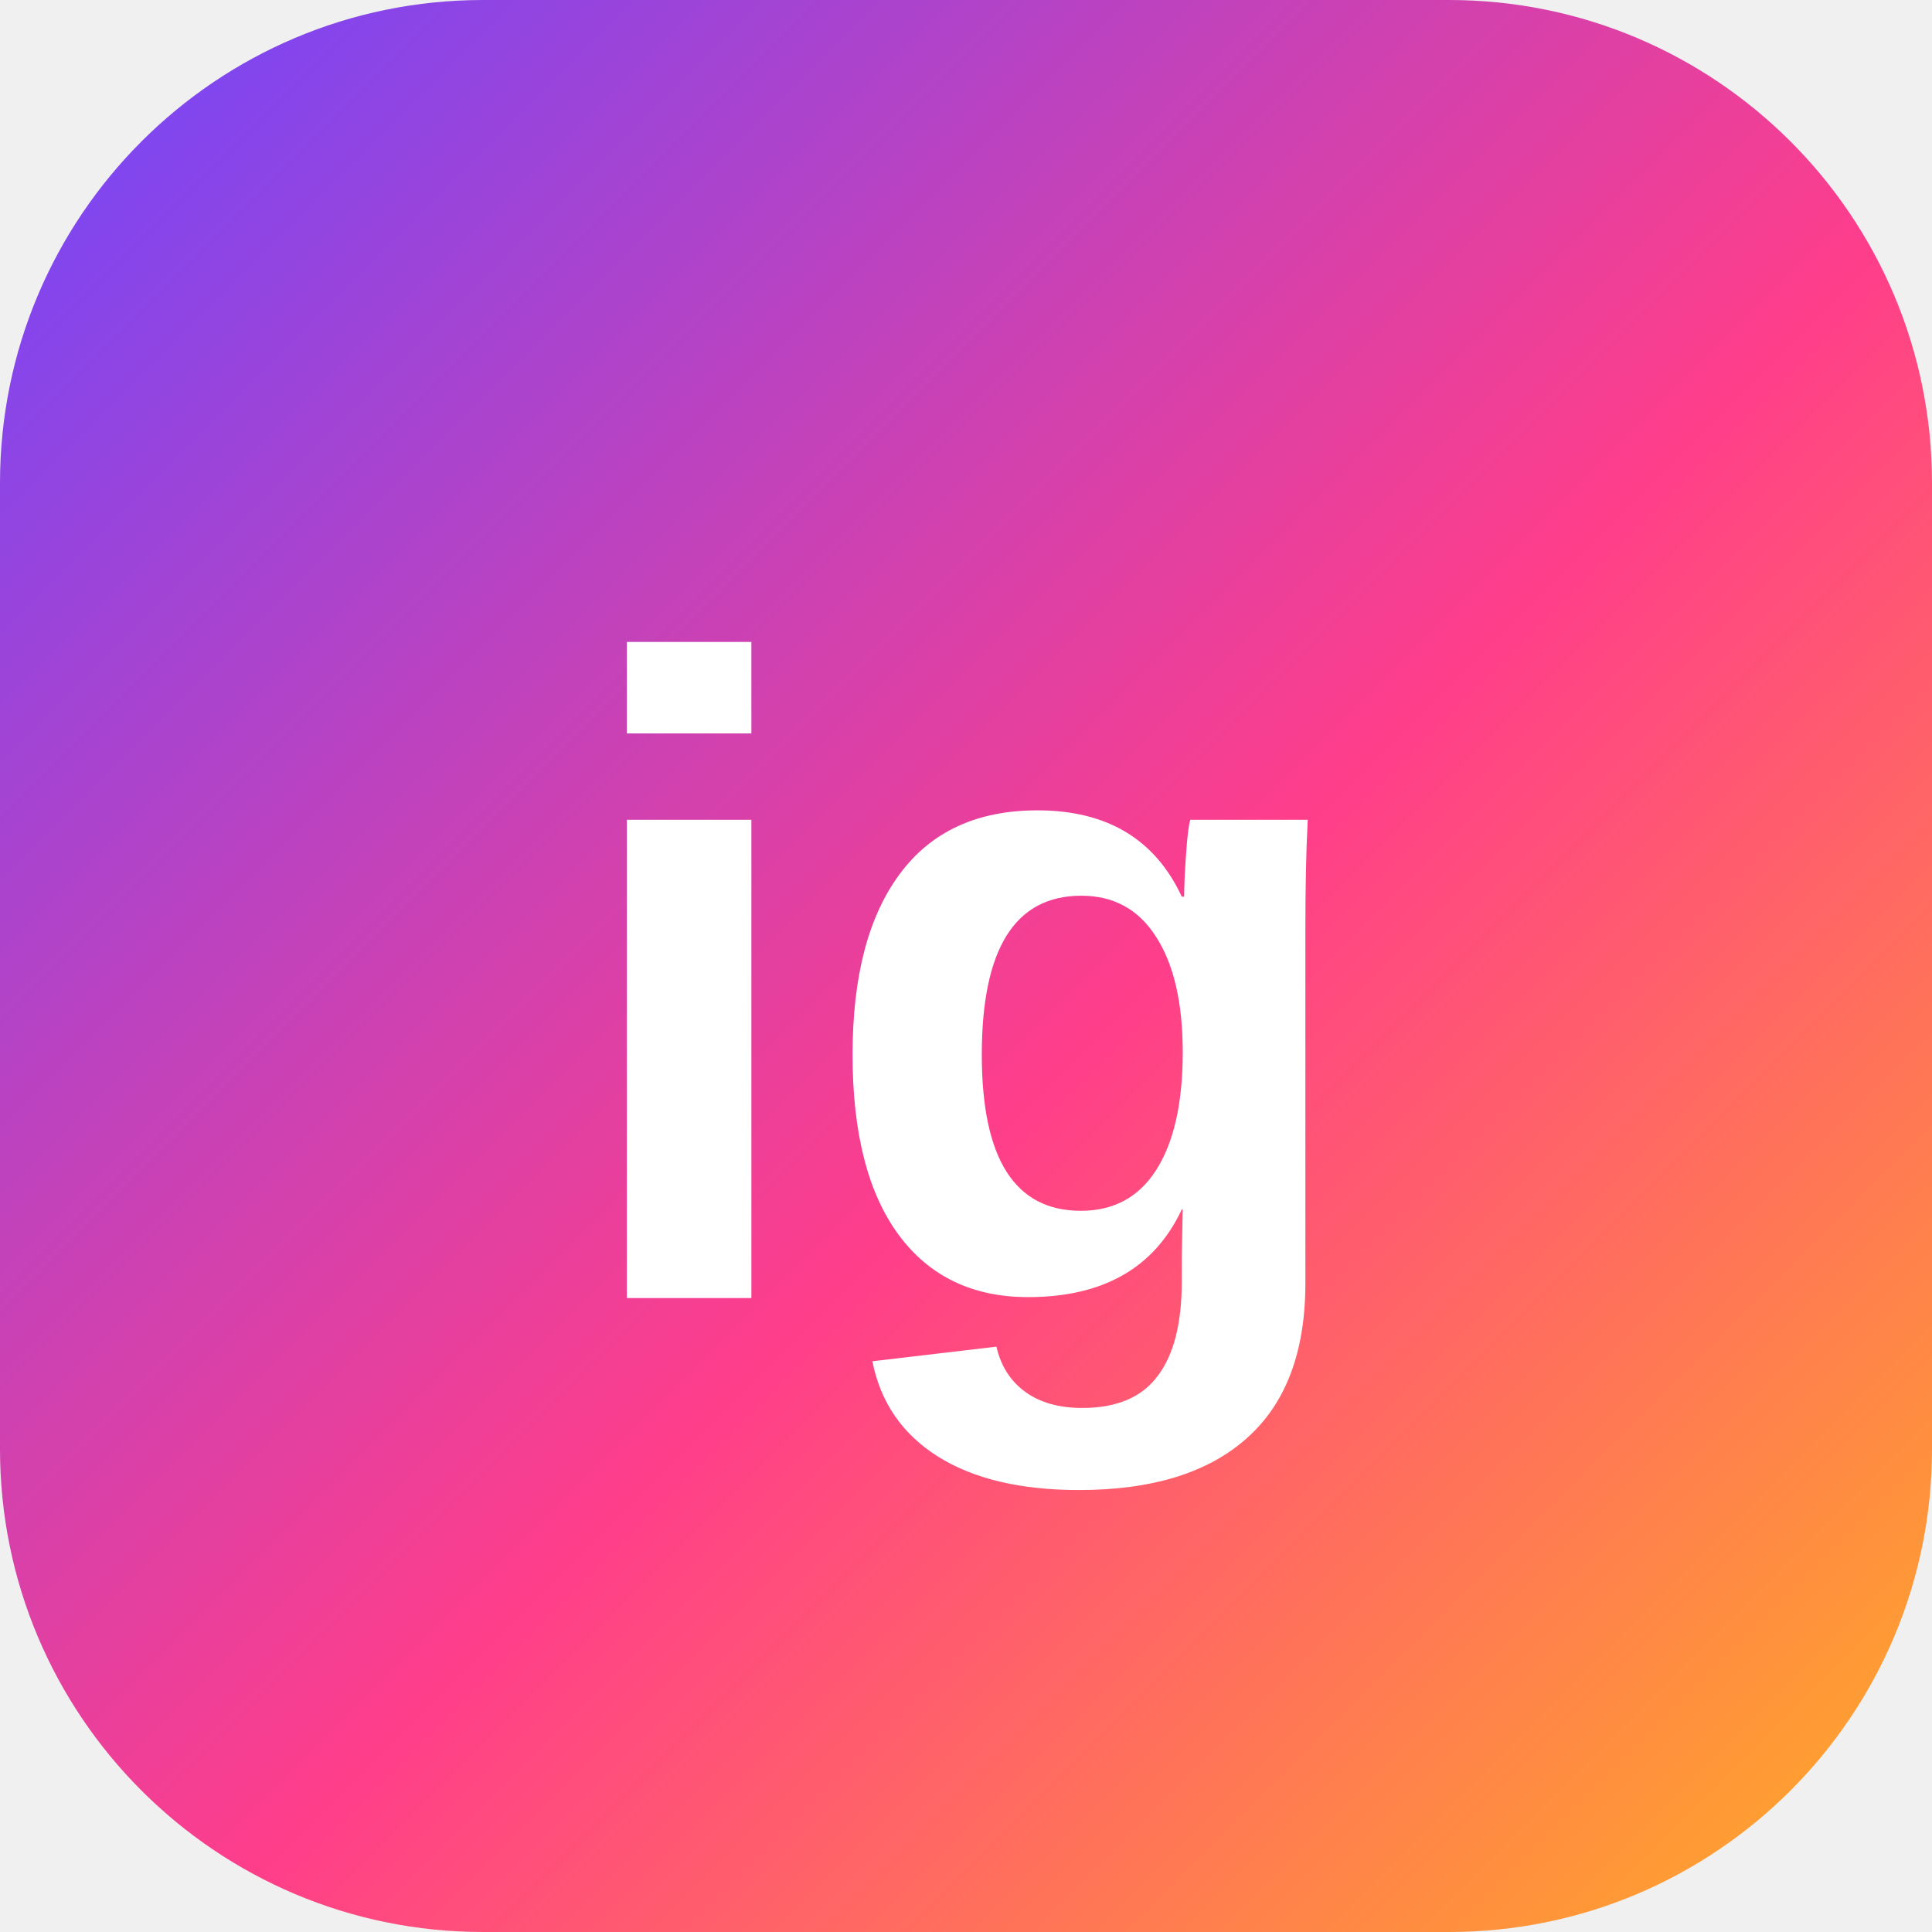
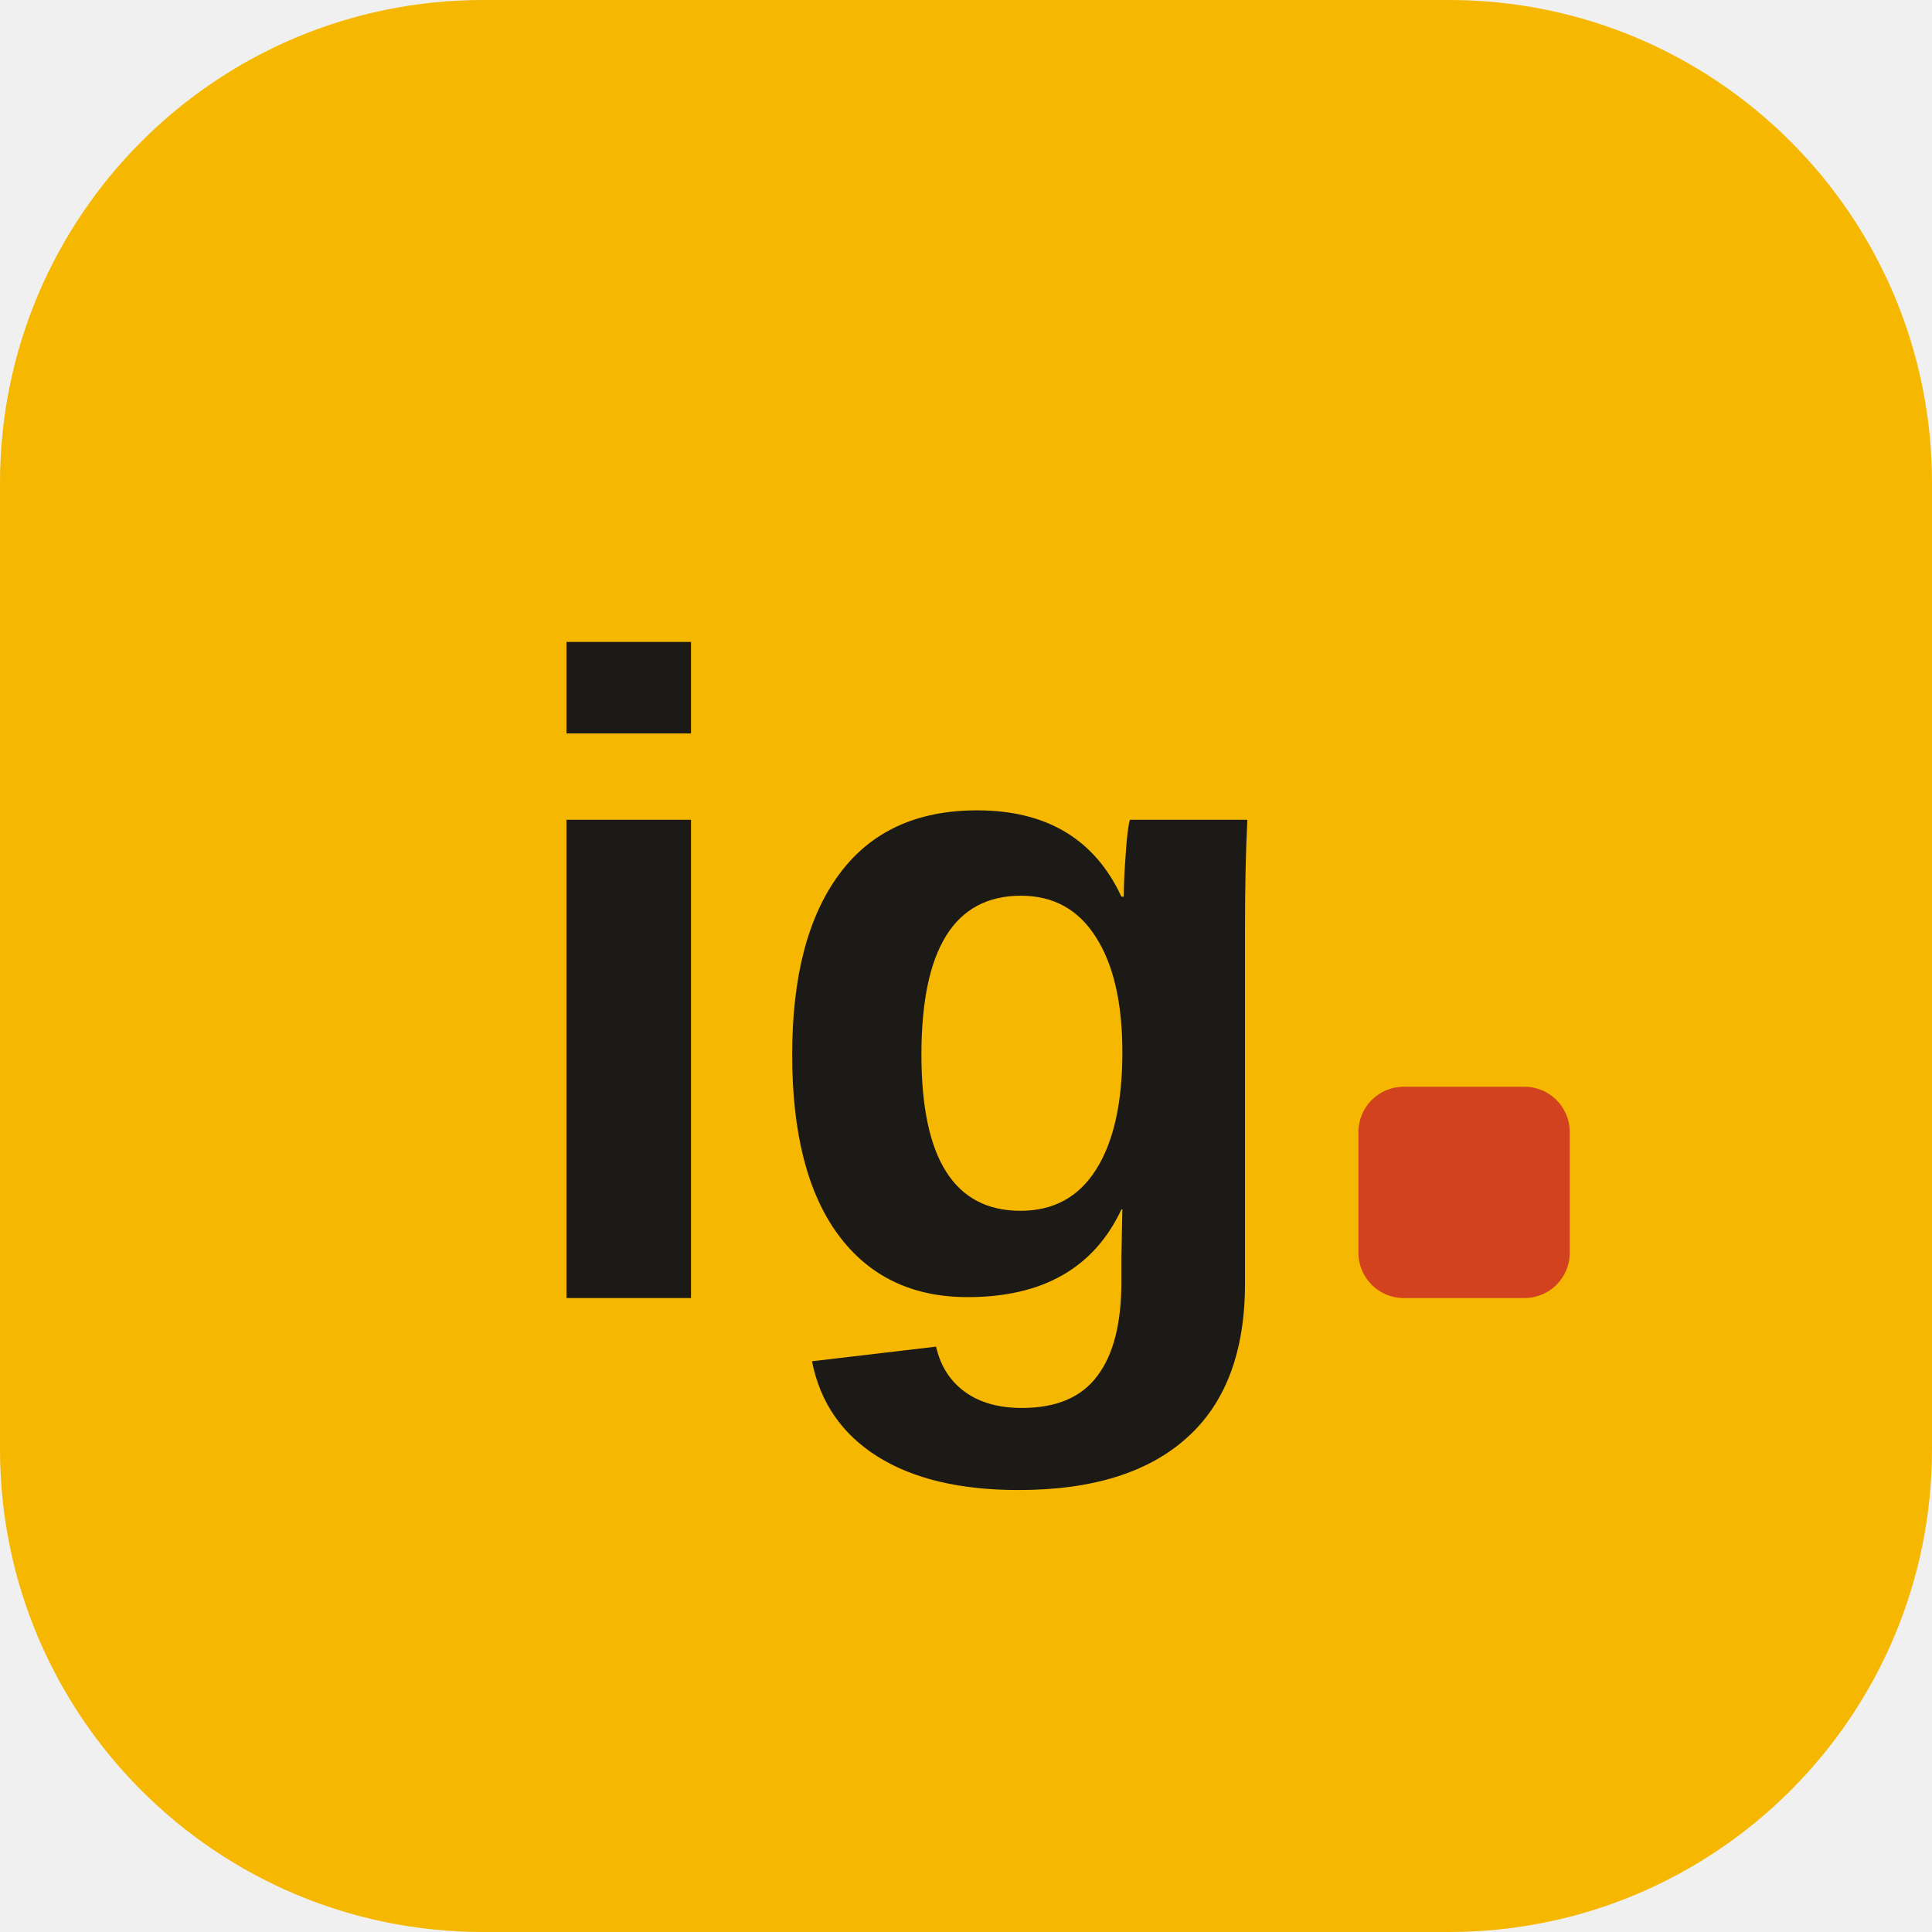
<svg xmlns="http://www.w3.org/2000/svg" viewBox="0 0 64 64">
-   <defs>
-     <linearGradient id="g" x1="0" y1="0" x2="1" y2="1">
-       <stop offset="0" stop-color="#6c47ff" />
-       <stop offset=".55" stop-color="#ff3e8a" />
-       <stop offset="1" stop-color="#ffb020" />
-     </linearGradient>
-   </defs>
-   <rect width="64" height="64" rx="16" fill="url(#g)" />
-   <text x="32" y="43" text-anchor="middle" font-family="Arial, Helvetica, sans-serif" font-weight="800" font-size="30" fill="#fff">ig</text>
+   <rect width="64" height="64" rx="16" fill="#f5b700" />
+   <text x="30" y="43" text-anchor="middle" font-family="Arial, Helvetica, sans-serif" font-weight="800" font-size="30" fill="#1c1a17">ig</text>
+   <rect x="45" y="36" width="7" height="7" rx="1.5" fill="#d2421f" />
</svg>
